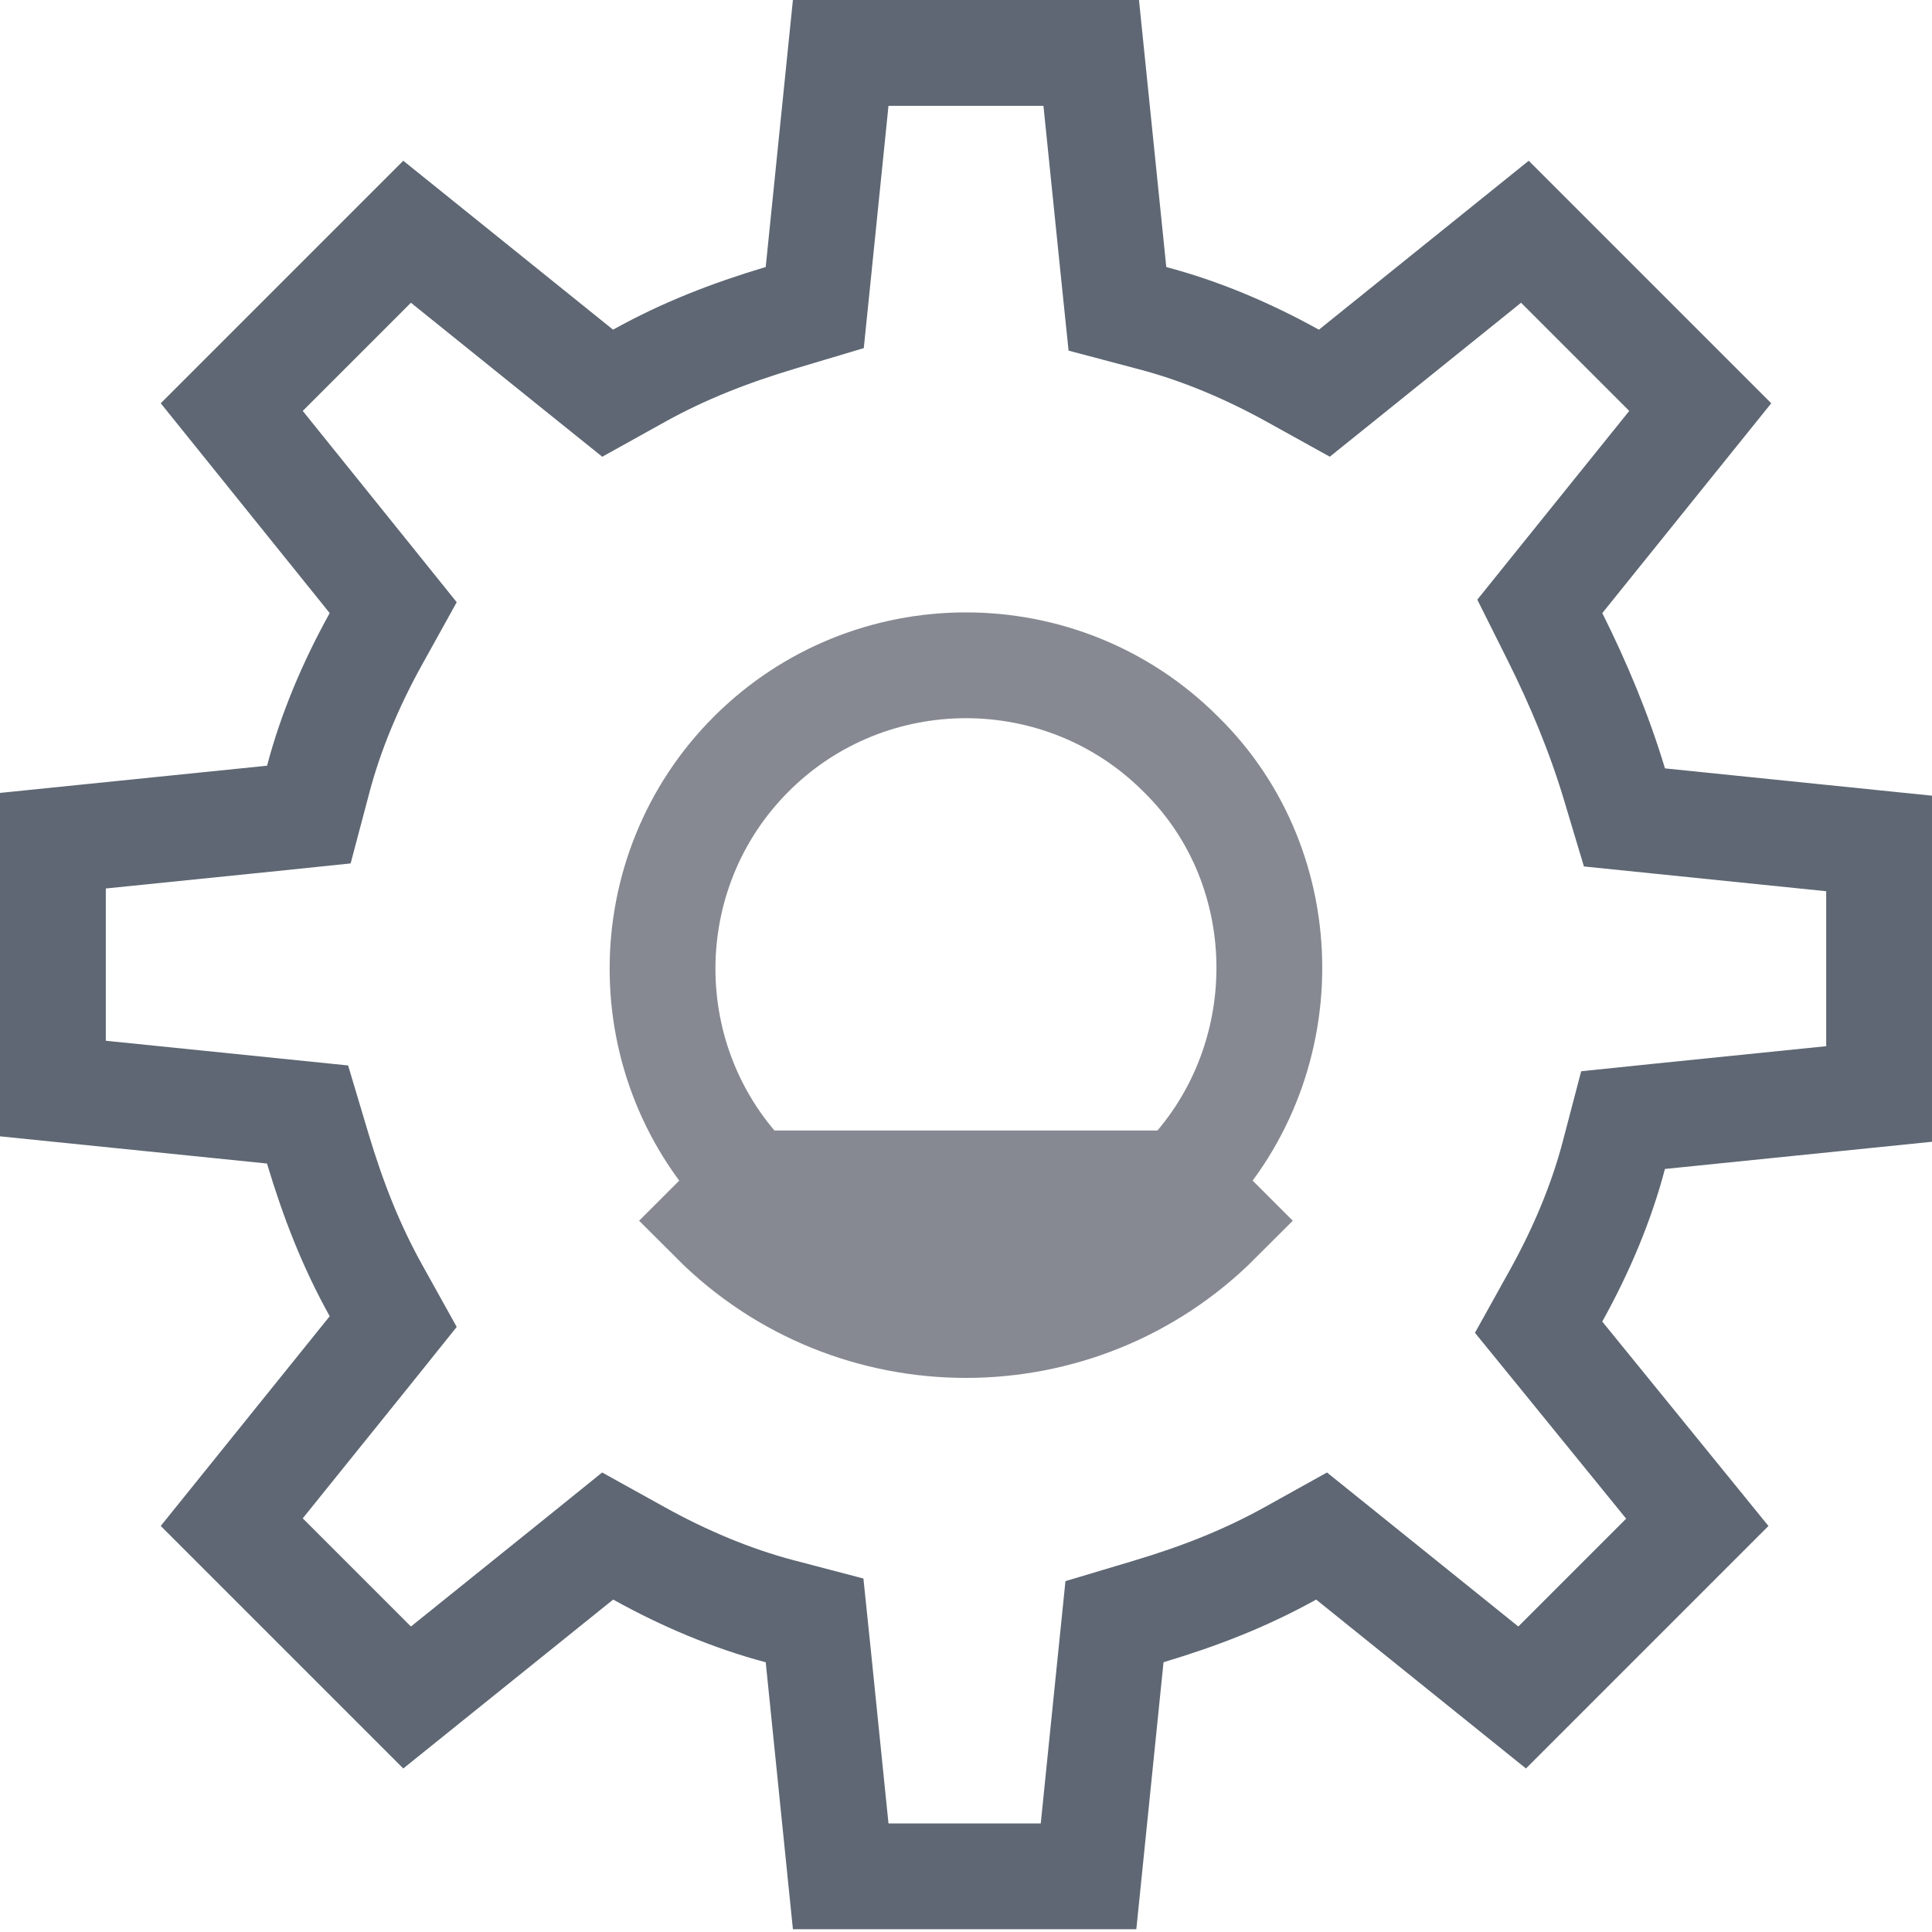
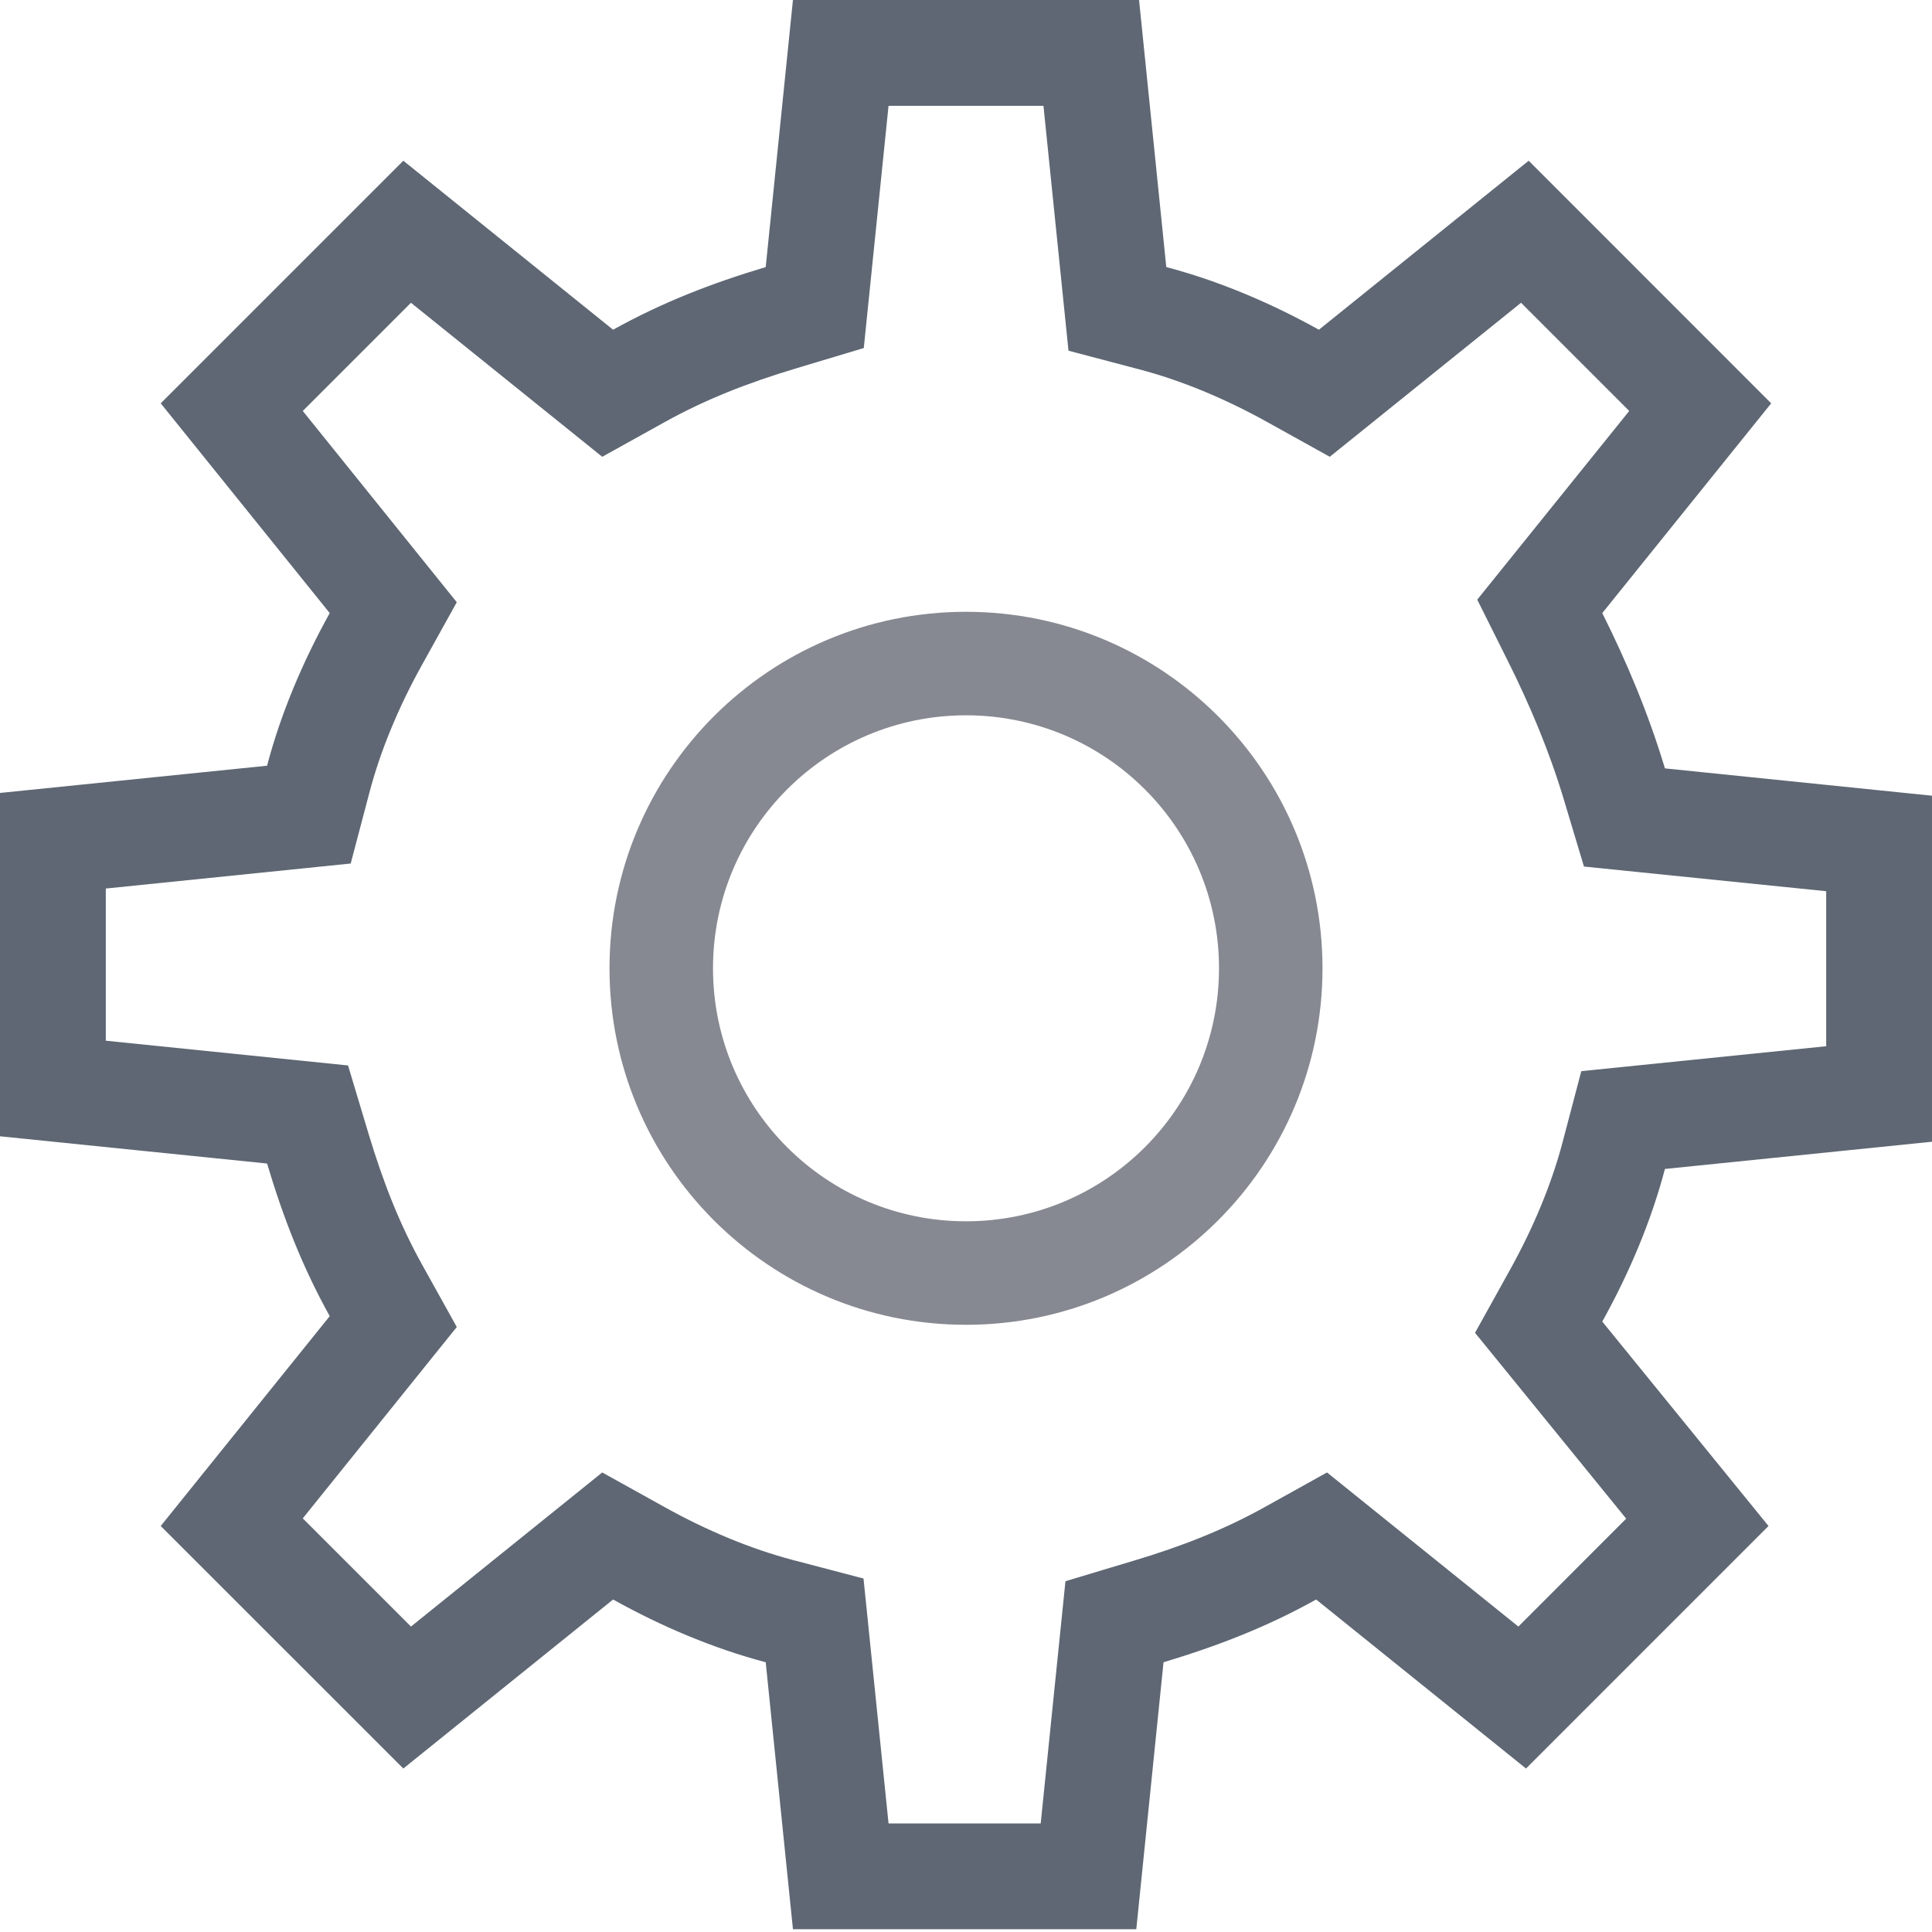
<svg xmlns="http://www.w3.org/2000/svg" width="21" height="21" viewBox="0 0 21 21" fill="none">
-   <path d="M16.968 6.304L16.737 6.591L16.902 6.921C17.157 7.432 17.38 7.964 17.547 8.518L17.657 8.885L18.039 8.924L20.425 9.168L20.425 11.891L18.039 12.134L17.642 12.175L17.541 12.56C17.407 13.07 17.19 13.588 16.913 14.086L16.724 14.426L16.97 14.728L18.449 16.547L16.545 18.451L14.667 16.939L14.365 16.696L14.027 16.884C13.539 17.155 13.046 17.348 12.482 17.517L12.114 17.627L12.075 18.009L11.832 20.395H9.138L8.895 18.009L8.854 17.613L8.469 17.512C7.96 17.377 7.441 17.16 6.944 16.884L6.605 16.696L6.304 16.939L4.425 18.451L2.519 16.545L4.032 14.667L4.274 14.365L4.086 14.027C3.815 13.539 3.622 13.046 3.453 12.482L3.343 12.114L2.961 12.075L0.575 11.832V9.138L2.961 8.895L3.357 8.854L3.459 8.469C3.593 7.96 3.81 7.441 4.086 6.944L4.274 6.605L4.032 6.304L2.519 4.425L4.425 2.519L6.304 4.032L6.605 4.274L6.943 4.086C7.431 3.815 7.924 3.622 8.488 3.453L8.856 3.343L8.895 2.961L9.138 0.575H11.861L12.105 2.961L12.146 3.357L12.531 3.459C13.04 3.593 13.559 3.81 14.056 4.086L14.395 4.274L14.696 4.032L16.575 2.519L18.481 4.425L16.968 6.304Z" stroke="#5E6773" stroke-width="1.15" />
-   <path d="M12.833 12.863L12.833 12.863C14.121 11.575 14.115 9.454 12.837 8.2L12.833 8.196L12.833 8.196C11.547 6.91 9.452 6.91 8.166 8.196C6.88 9.482 6.88 11.577 8.166 12.863C8.166 12.863 8.166 12.863 8.166 12.863M12.833 12.863L13.239 13.269C11.729 14.78 9.27 14.78 7.76 13.269L8.166 12.863M12.833 12.863C11.547 14.149 9.453 14.149 8.166 12.863M12.833 12.863L8.166 12.863" stroke="#868991" stroke-width="1.15" />
+   <path fill-rule="evenodd" clip-rule="evenodd" d="M16.057 6.518L17.709 4.467L16.533 3.291L14.454 4.965L13.777 4.589C13.315 4.332 12.841 4.135 12.384 4.015L11.614 3.812L11.342 1.15H9.658L9.389 3.783L8.653 4.004C8.118 4.165 7.666 4.343 7.223 4.589L6.546 4.965L4.467 3.291L3.291 4.467L4.965 6.546L4.589 7.223C4.332 7.685 4.135 8.159 4.015 8.616L3.812 9.386L1.15 9.658V11.312L3.783 11.581L4.004 12.317C4.165 12.852 4.343 13.305 4.589 13.748L4.965 14.424L3.291 16.504L4.467 17.68L6.546 16.005L7.223 16.381C7.685 16.638 8.159 16.835 8.616 16.956L9.386 17.158L9.658 19.82H11.312L11.581 17.187L12.317 16.966C12.852 16.806 13.305 16.627 13.748 16.381L14.424 16.005L16.504 17.68L17.676 16.507L16.033 14.487L16.411 13.806C16.668 13.344 16.865 12.87 16.985 12.414L17.188 11.643L19.85 11.372L19.85 9.687L17.217 9.419L16.996 8.683C16.841 8.168 16.631 7.667 16.387 7.179L16.057 6.518ZM21 8.649L21 12.41L18.097 12.706C17.949 13.269 17.712 13.832 17.416 14.365L19.223 16.587L16.587 19.223L14.306 17.386C13.773 17.683 13.24 17.89 12.647 18.068L12.351 20.97H8.619L8.323 18.068C7.76 17.919 7.197 17.683 6.664 17.386L4.384 19.223L1.747 16.587L3.584 14.306C3.288 13.773 3.08 13.24 2.903 12.647L0 12.351V8.619L2.903 8.323C3.051 7.76 3.288 7.197 3.584 6.664L1.747 4.384L4.384 1.747L6.664 3.584C7.197 3.288 7.731 3.08 8.323 2.903L8.619 0H12.381L12.677 2.903C13.24 3.051 13.803 3.288 14.336 3.584L16.616 1.747L19.252 4.384L17.416 6.664C17.683 7.197 17.919 7.76 18.097 8.352L21 8.649Z" fill="#5E6773" />
+   <path fill-rule="evenodd" clip-rule="evenodd" d="M10.5 14.4C12.64 14.4 14.375 12.665 14.375 10.525C14.375 8.385 12.64 6.65 10.5 6.65C8.36 6.65 6.625 8.385 6.625 10.525C6.625 12.665 8.36 14.4 10.5 14.4ZM10.5 13.275C12.019 13.275 13.25 12.044 13.25 10.525C13.25 9.006 12.019 7.775 10.5 7.775C8.981 7.775 7.75 9.006 7.75 10.525C7.75 12.044 8.981 13.275 10.5 13.275Z" fill="#868991" />
</svg>
